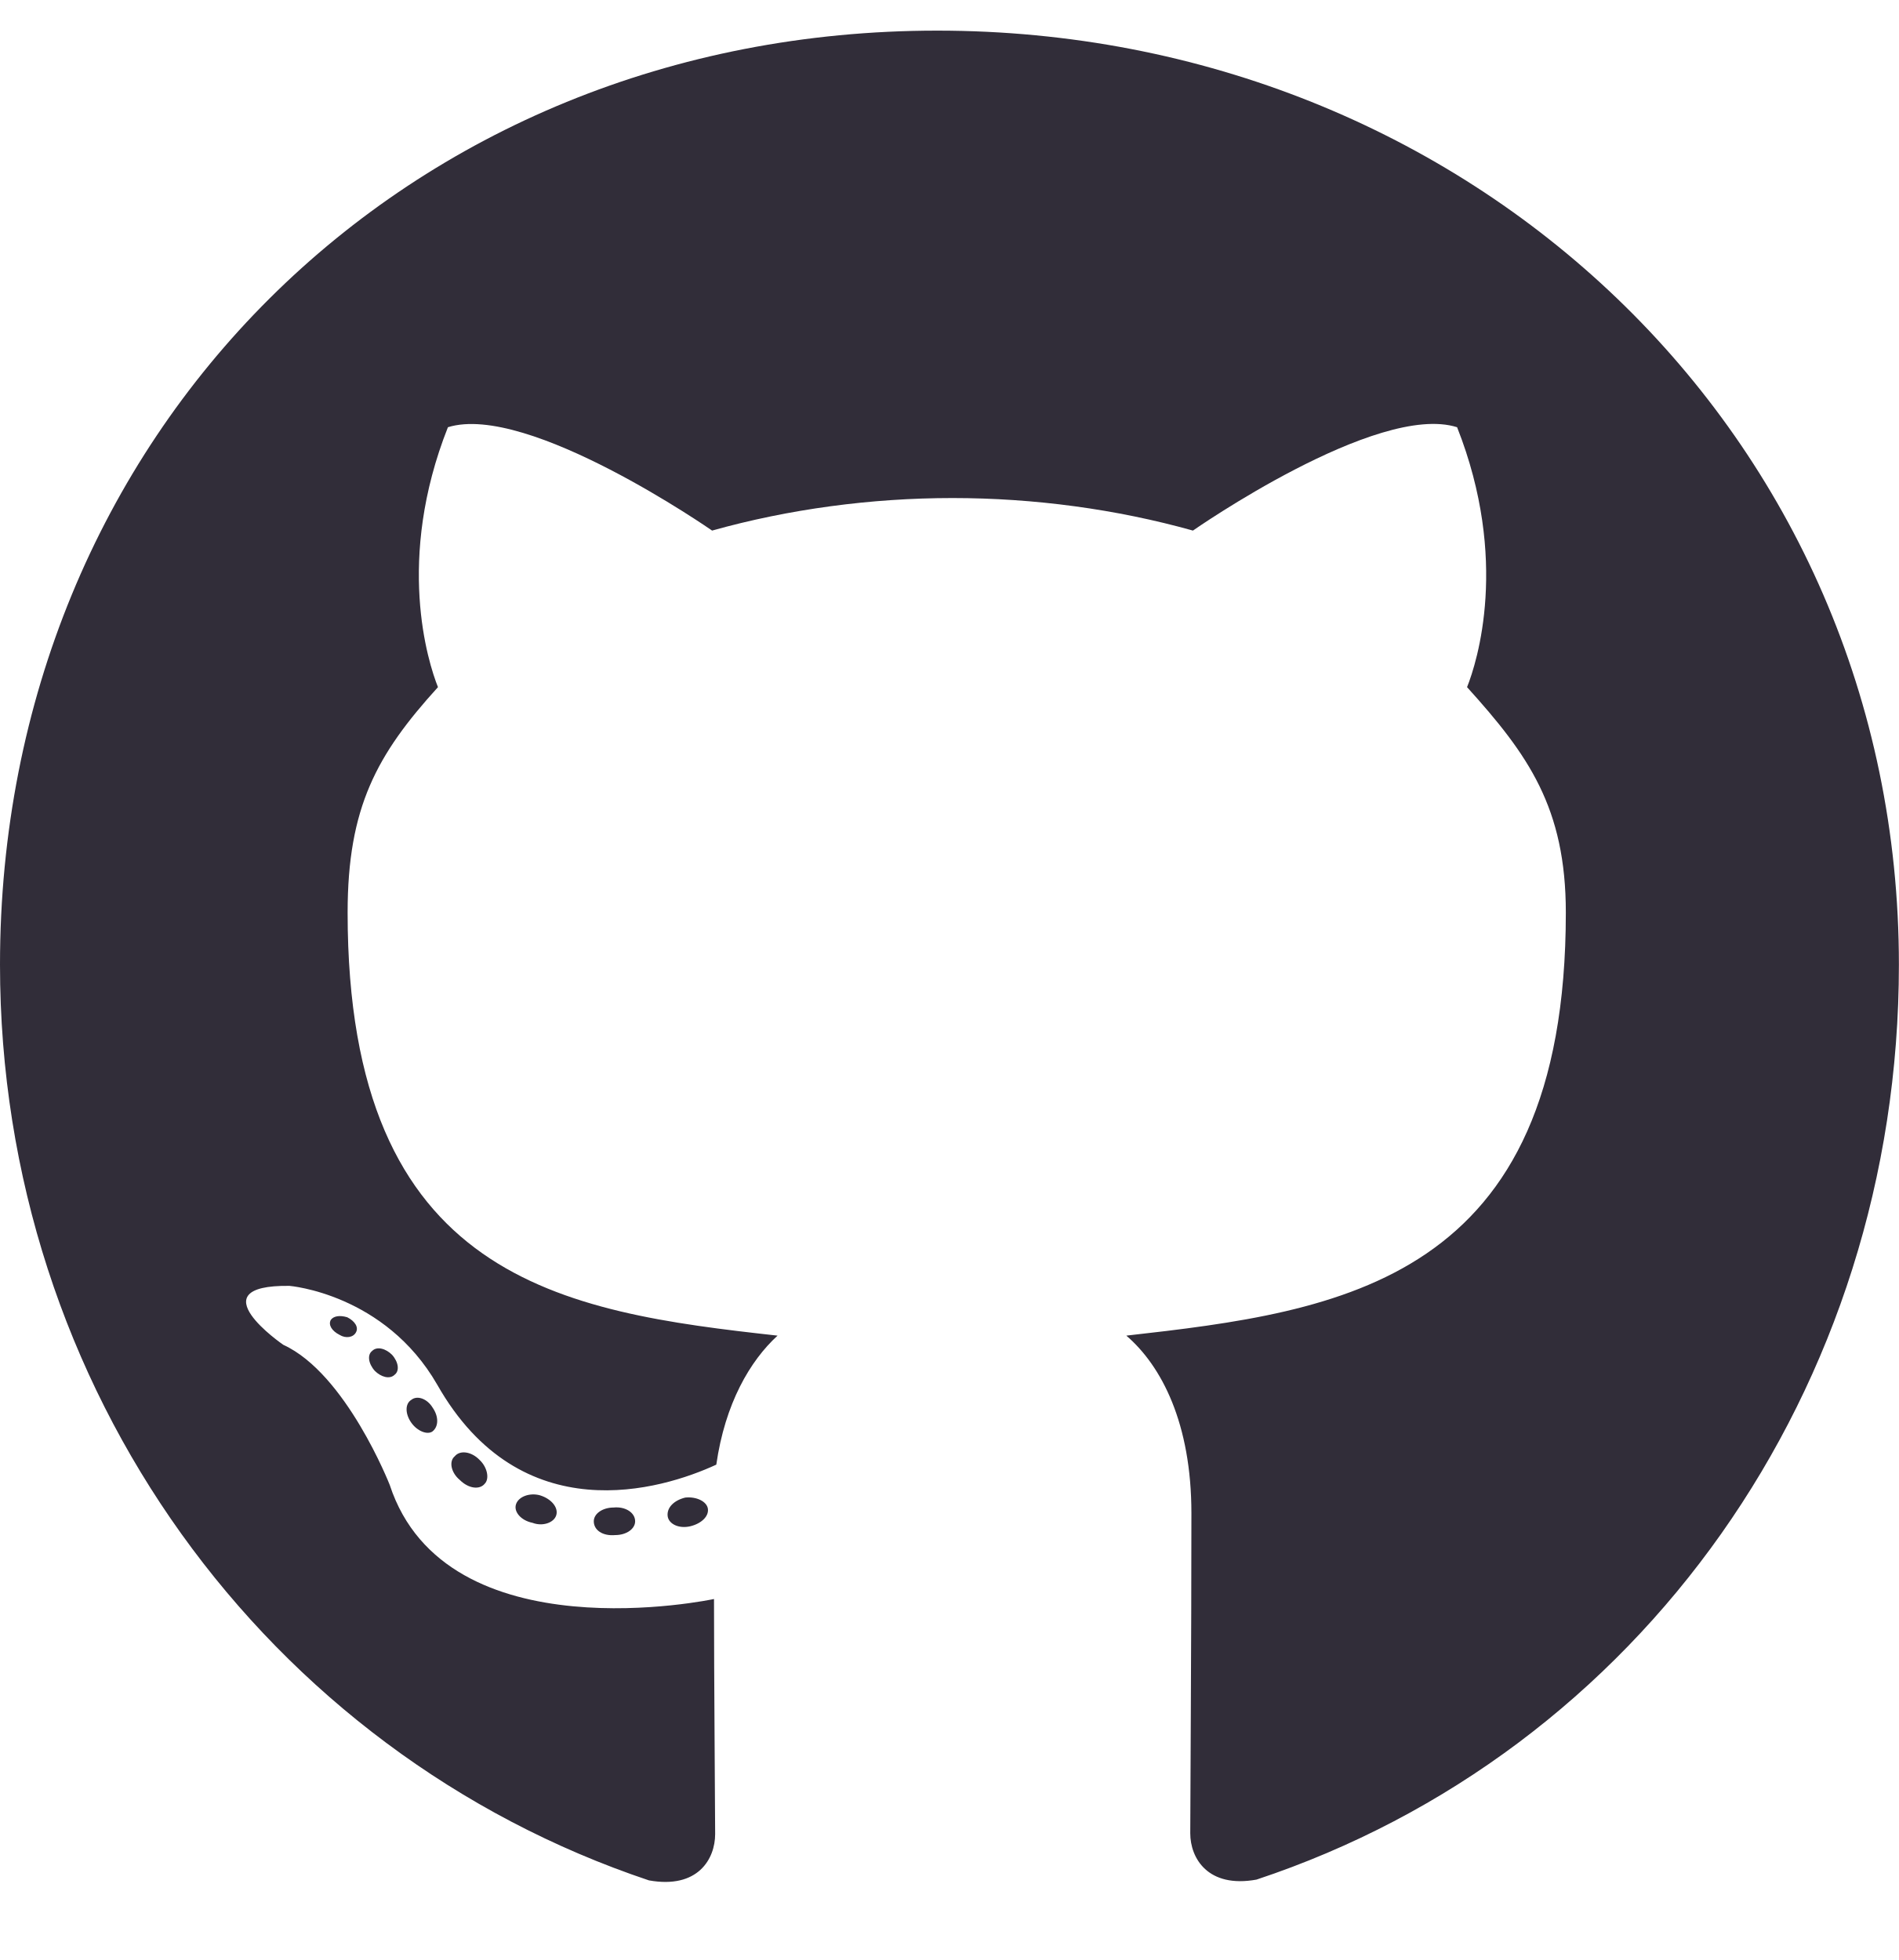
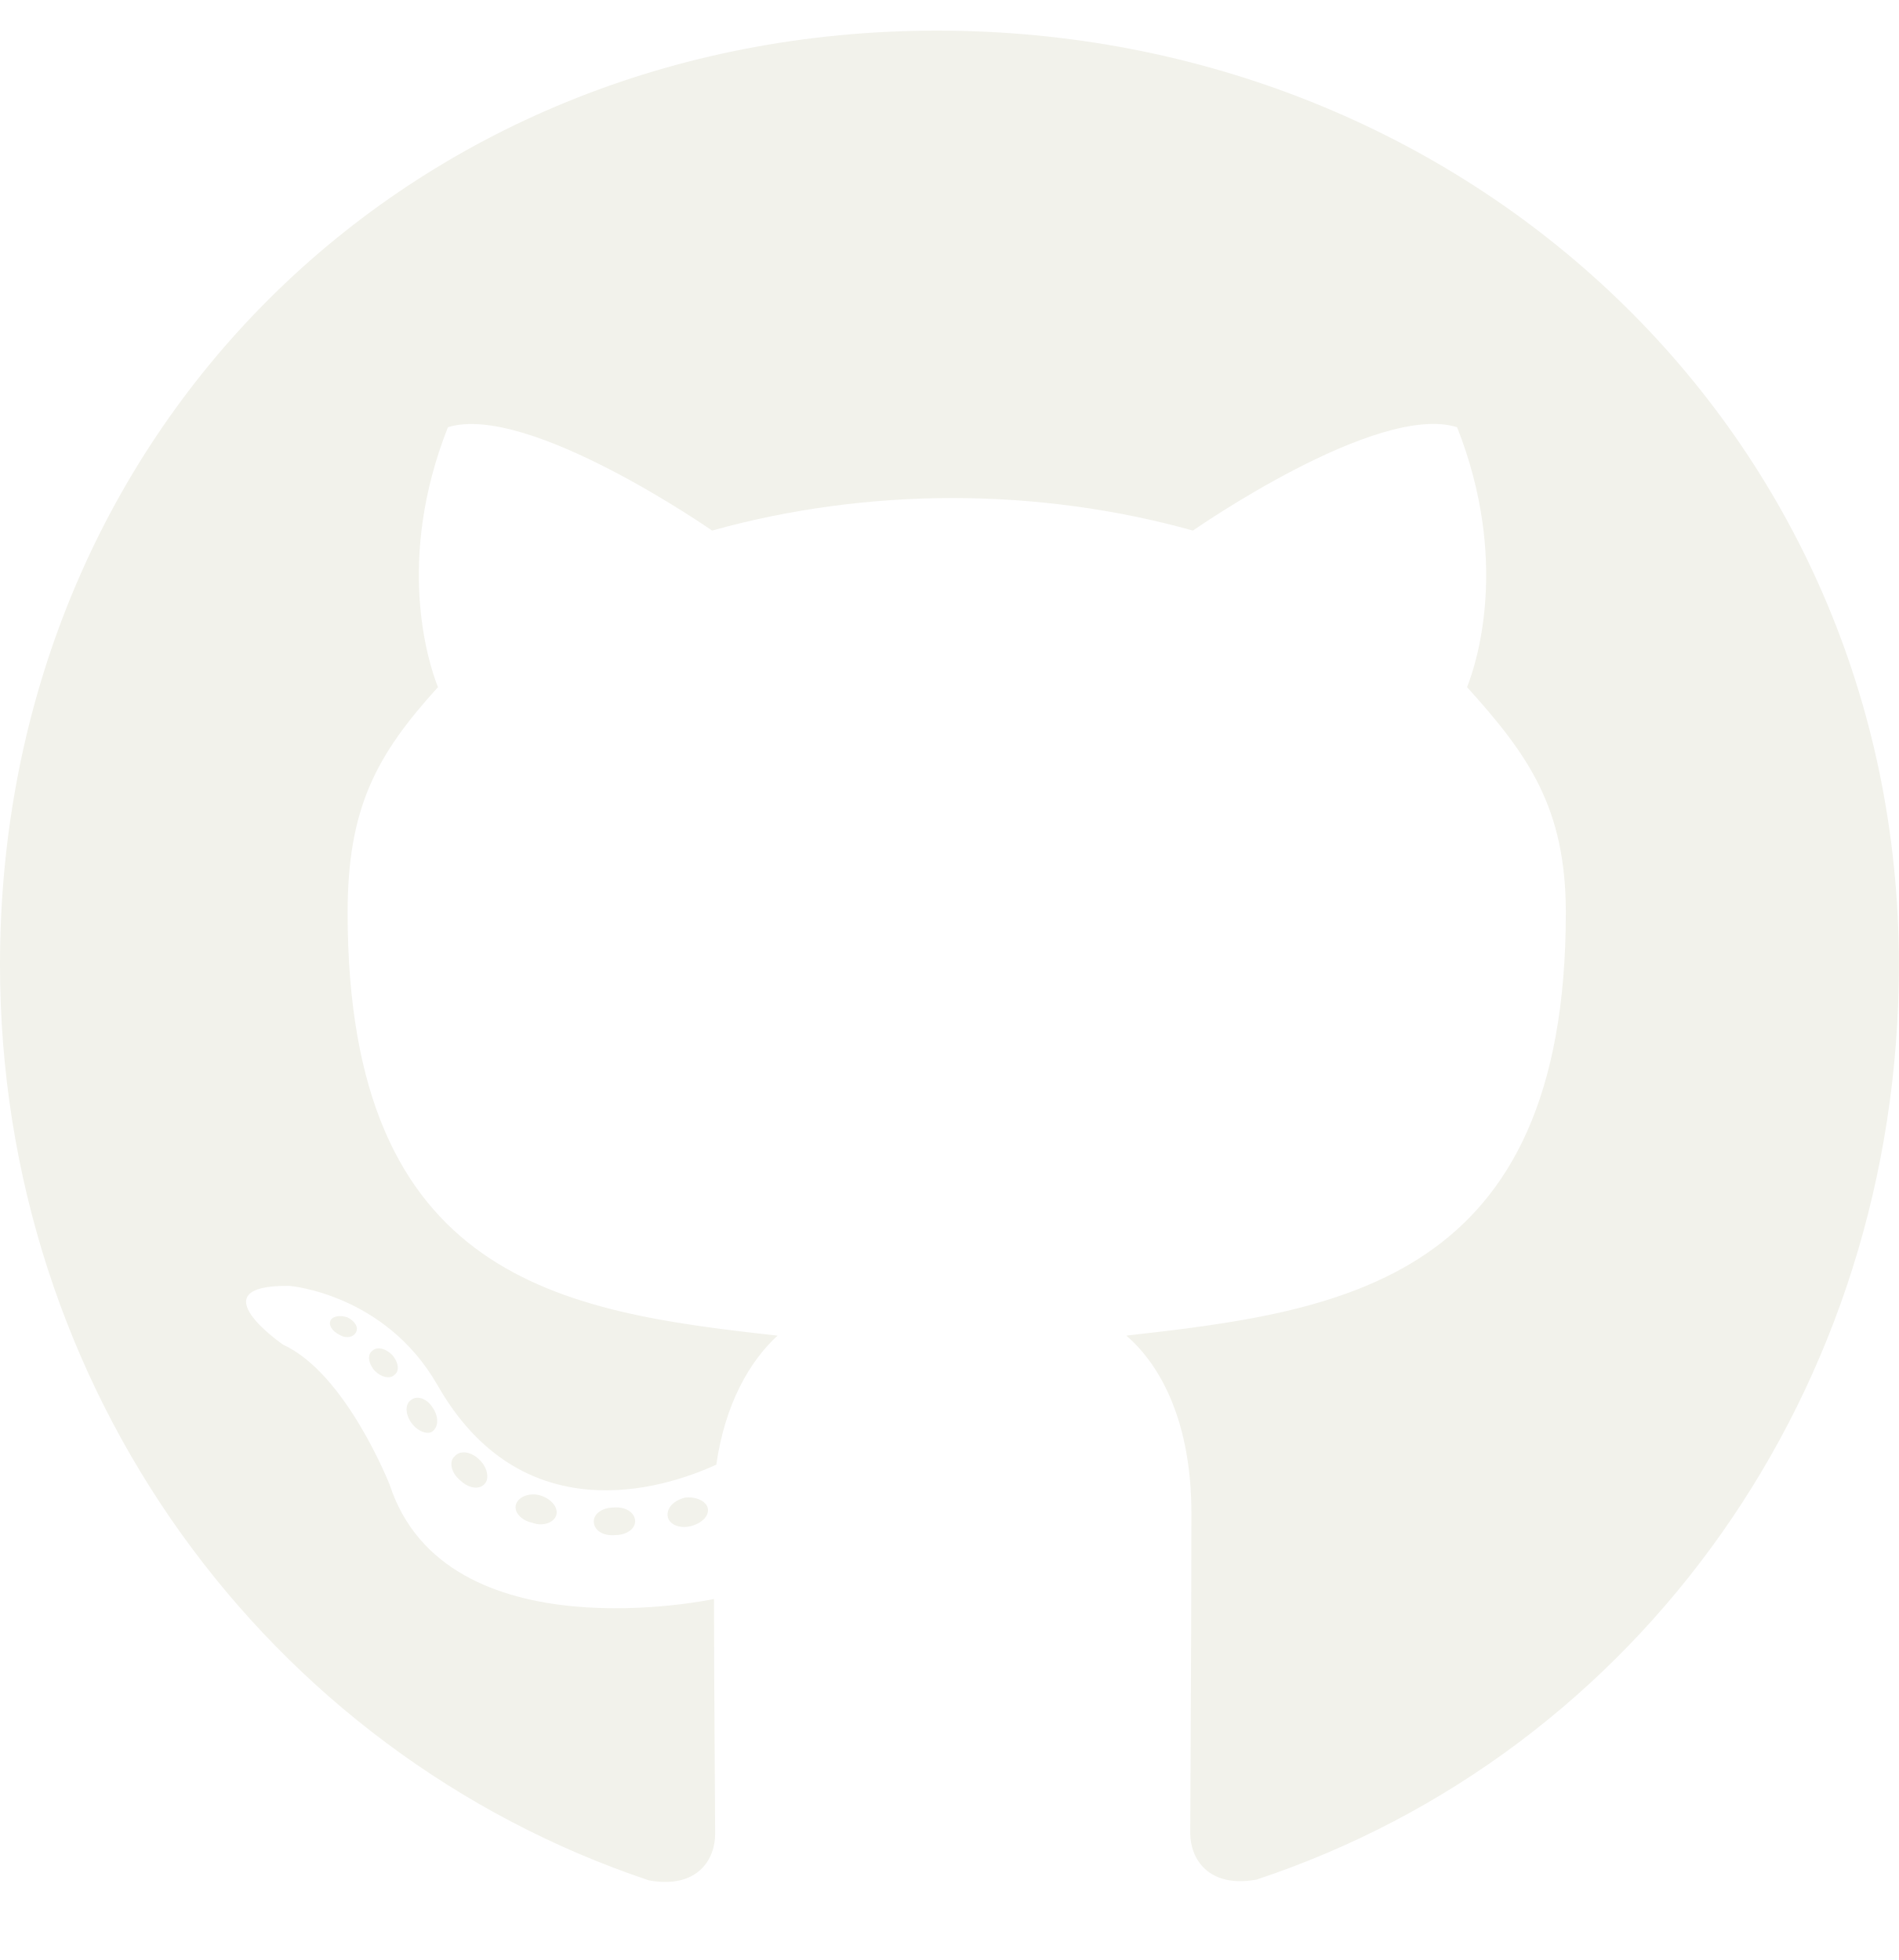
<svg xmlns="http://www.w3.org/2000/svg" viewBox="0 0 496 512">
-   <path d="M165.9 397.4c0 2-2.3 3.6-5.2 3.6-3.3.3-5.6-1.3-5.6-3.6 0-2 2.3-3.6 5.2-3.6 3-.3 5.6 1.3 5.6 3.6zm-31.1-4.5c-.7 2 1.3 4.3 4.3 4.9 2.6 1 5.6 0 6.2-2s-1.3-4.3-4.3-5.2c-2.6-.7-5.5.3-6.2 2.3zm44.2-1.7c-2.9.7-4.9 2.6-4.6 4.9.3 2 2.9 3.3 5.9 2.6 2.9-.7 4.9-2.6 4.6-4.6-.3-1.9-3-3.2-5.9-2.9zM244.8 8C106.1 8 0 113.3 0 252c0 110.9 69.8 205.8 169.5 239.2 12.8 2.3 17.3-5.6 17.3-12.1 0-6.2-.3-40.4-.3-61.4 0 0-70 15-84.7-29.8 0 0-11.4-29.1-27.8-36.6 0 0-22.9-15.7 1.6-15.4 0 0 24.9 2 38.6 25.8 21.9 38.6 58.6 27.5 72.9 20.9 2.3-16 8.8-27.1 16-33.7-55.9-6.2-112.3-14.3-112.3-110.5 0-27.5 7.6-41.3 23.6-58.9-2.6-6.5-11.1-33.3 2.6-67.9 20.9-6.5 69 27 69 27 20-5.6 41.5-8.5 62.8-8.5s42.8 2.9 62.8 8.5c0 0 48.1-33.6 69-27 13.7 34.7 5.2 61.4 2.6 67.9 16 17.7 25.8 31.5 25.8 58.9 0 96.5-58.9 104.2-114.8 110.5 9.2 7.9 17 22.9 17 46.4 0 33.7-.3 75.4-.3 83.6 0 6.5 4.6 14.4 17.3 12.1C428.2 457.8 496 362.9 496 252 496 113.3 383.5 8 244.8 8zM97.2 352.9c-1.3 1-1 3.3.7 5.2 1.6 1.6 3.9 2.3 5.2 1 1.3-1 1-3.3-.7-5.2-1.6-1.6-3.9-2.3-5.2-1zm-10.8-8.1c-.7 1.3.3 2.9 2.3 3.9 1.6 1 3.6.7 4.3-.7.7-1.3-.3-2.9-2.3-3.9-2-.6-3.6-.3-4.3.7zm32.4 35.6c-1.6 1.3-1 4.3 1.3 6.2 2.3 2.3 5.2 2.6 6.5 1 1.3-1.3.7-4.3-1.3-6.2-2.2-2.3-5.2-2.6-6.5-1zm-11.4-14.7c-1.6 1-1.6 3.6 0 5.9 1.6 2.3 4.3 3.3 5.6 2.3 1.6-1.3 1.6-3.9 0-6.2-1.4-2.3-4-3.3-5.6-2z" fill="#312D39" />
+   <path d="M165.9 397.4c0 2-2.3 3.6-5.2 3.6-3.3.3-5.6-1.3-5.6-3.6 0-2 2.3-3.6 5.2-3.6 3-.3 5.6 1.3 5.6 3.6zm-31.1-4.5c-.7 2 1.3 4.3 4.3 4.9 2.6 1 5.6 0 6.2-2s-1.3-4.3-4.3-5.2c-2.6-.7-5.5.3-6.2 2.3zm44.2-1.7c-2.9.7-4.9 2.6-4.6 4.9.3 2 2.9 3.3 5.9 2.6 2.9-.7 4.9-2.6 4.6-4.6-.3-1.9-3-3.2-5.9-2.9zM244.8 8C106.1 8 0 113.3 0 252c0 110.9 69.8 205.8 169.5 239.2 12.8 2.3 17.3-5.6 17.3-12.1 0-6.2-.3-40.4-.3-61.4 0 0-70 15-84.7-29.8 0 0-11.4-29.1-27.8-36.6 0 0-22.9-15.7 1.6-15.4 0 0 24.9 2 38.6 25.8 21.9 38.6 58.6 27.5 72.9 20.9 2.3-16 8.8-27.1 16-33.7-55.9-6.2-112.3-14.3-112.3-110.5 0-27.5 7.6-41.3 23.6-58.9-2.6-6.5-11.1-33.3 2.6-67.9 20.9-6.5 69 27 69 27 20-5.6 41.5-8.5 62.8-8.5s42.8 2.9 62.8 8.5c0 0 48.1-33.6 69-27 13.7 34.7 5.2 61.4 2.6 67.9 16 17.7 25.8 31.5 25.8 58.9 0 96.5-58.9 104.2-114.8 110.5 9.2 7.9 17 22.9 17 46.4 0 33.7-.3 75.4-.3 83.6 0 6.5 4.6 14.4 17.3 12.1C428.2 457.8 496 362.9 496 252 496 113.3 383.5 8 244.8 8zM97.2 352.9c-1.3 1-1 3.3.7 5.2 1.6 1.6 3.9 2.3 5.2 1 1.3-1 1-3.3-.7-5.2-1.6-1.6-3.9-2.3-5.2-1zm-10.8-8.1c-.7 1.3.3 2.9 2.3 3.9 1.6 1 3.6.7 4.3-.7.7-1.3-.3-2.9-2.3-3.9-2-.6-3.6-.3-4.3.7zm32.4 35.6c-1.6 1.3-1 4.3 1.3 6.2 2.3 2.3 5.2 2.6 6.5 1 1.3-1.3.7-4.3-1.3-6.2-2.2-2.3-5.2-2.6-6.5-1zm-11.4-14.7c-1.6 1-1.6 3.6 0 5.9 1.6 2.3 4.3 3.3 5.6 2.3 1.6-1.3 1.6-3.9 0-6.2-1.4-2.3-4-3.3-5.6-2z" fill="#F2F2EB" />
</svg>
